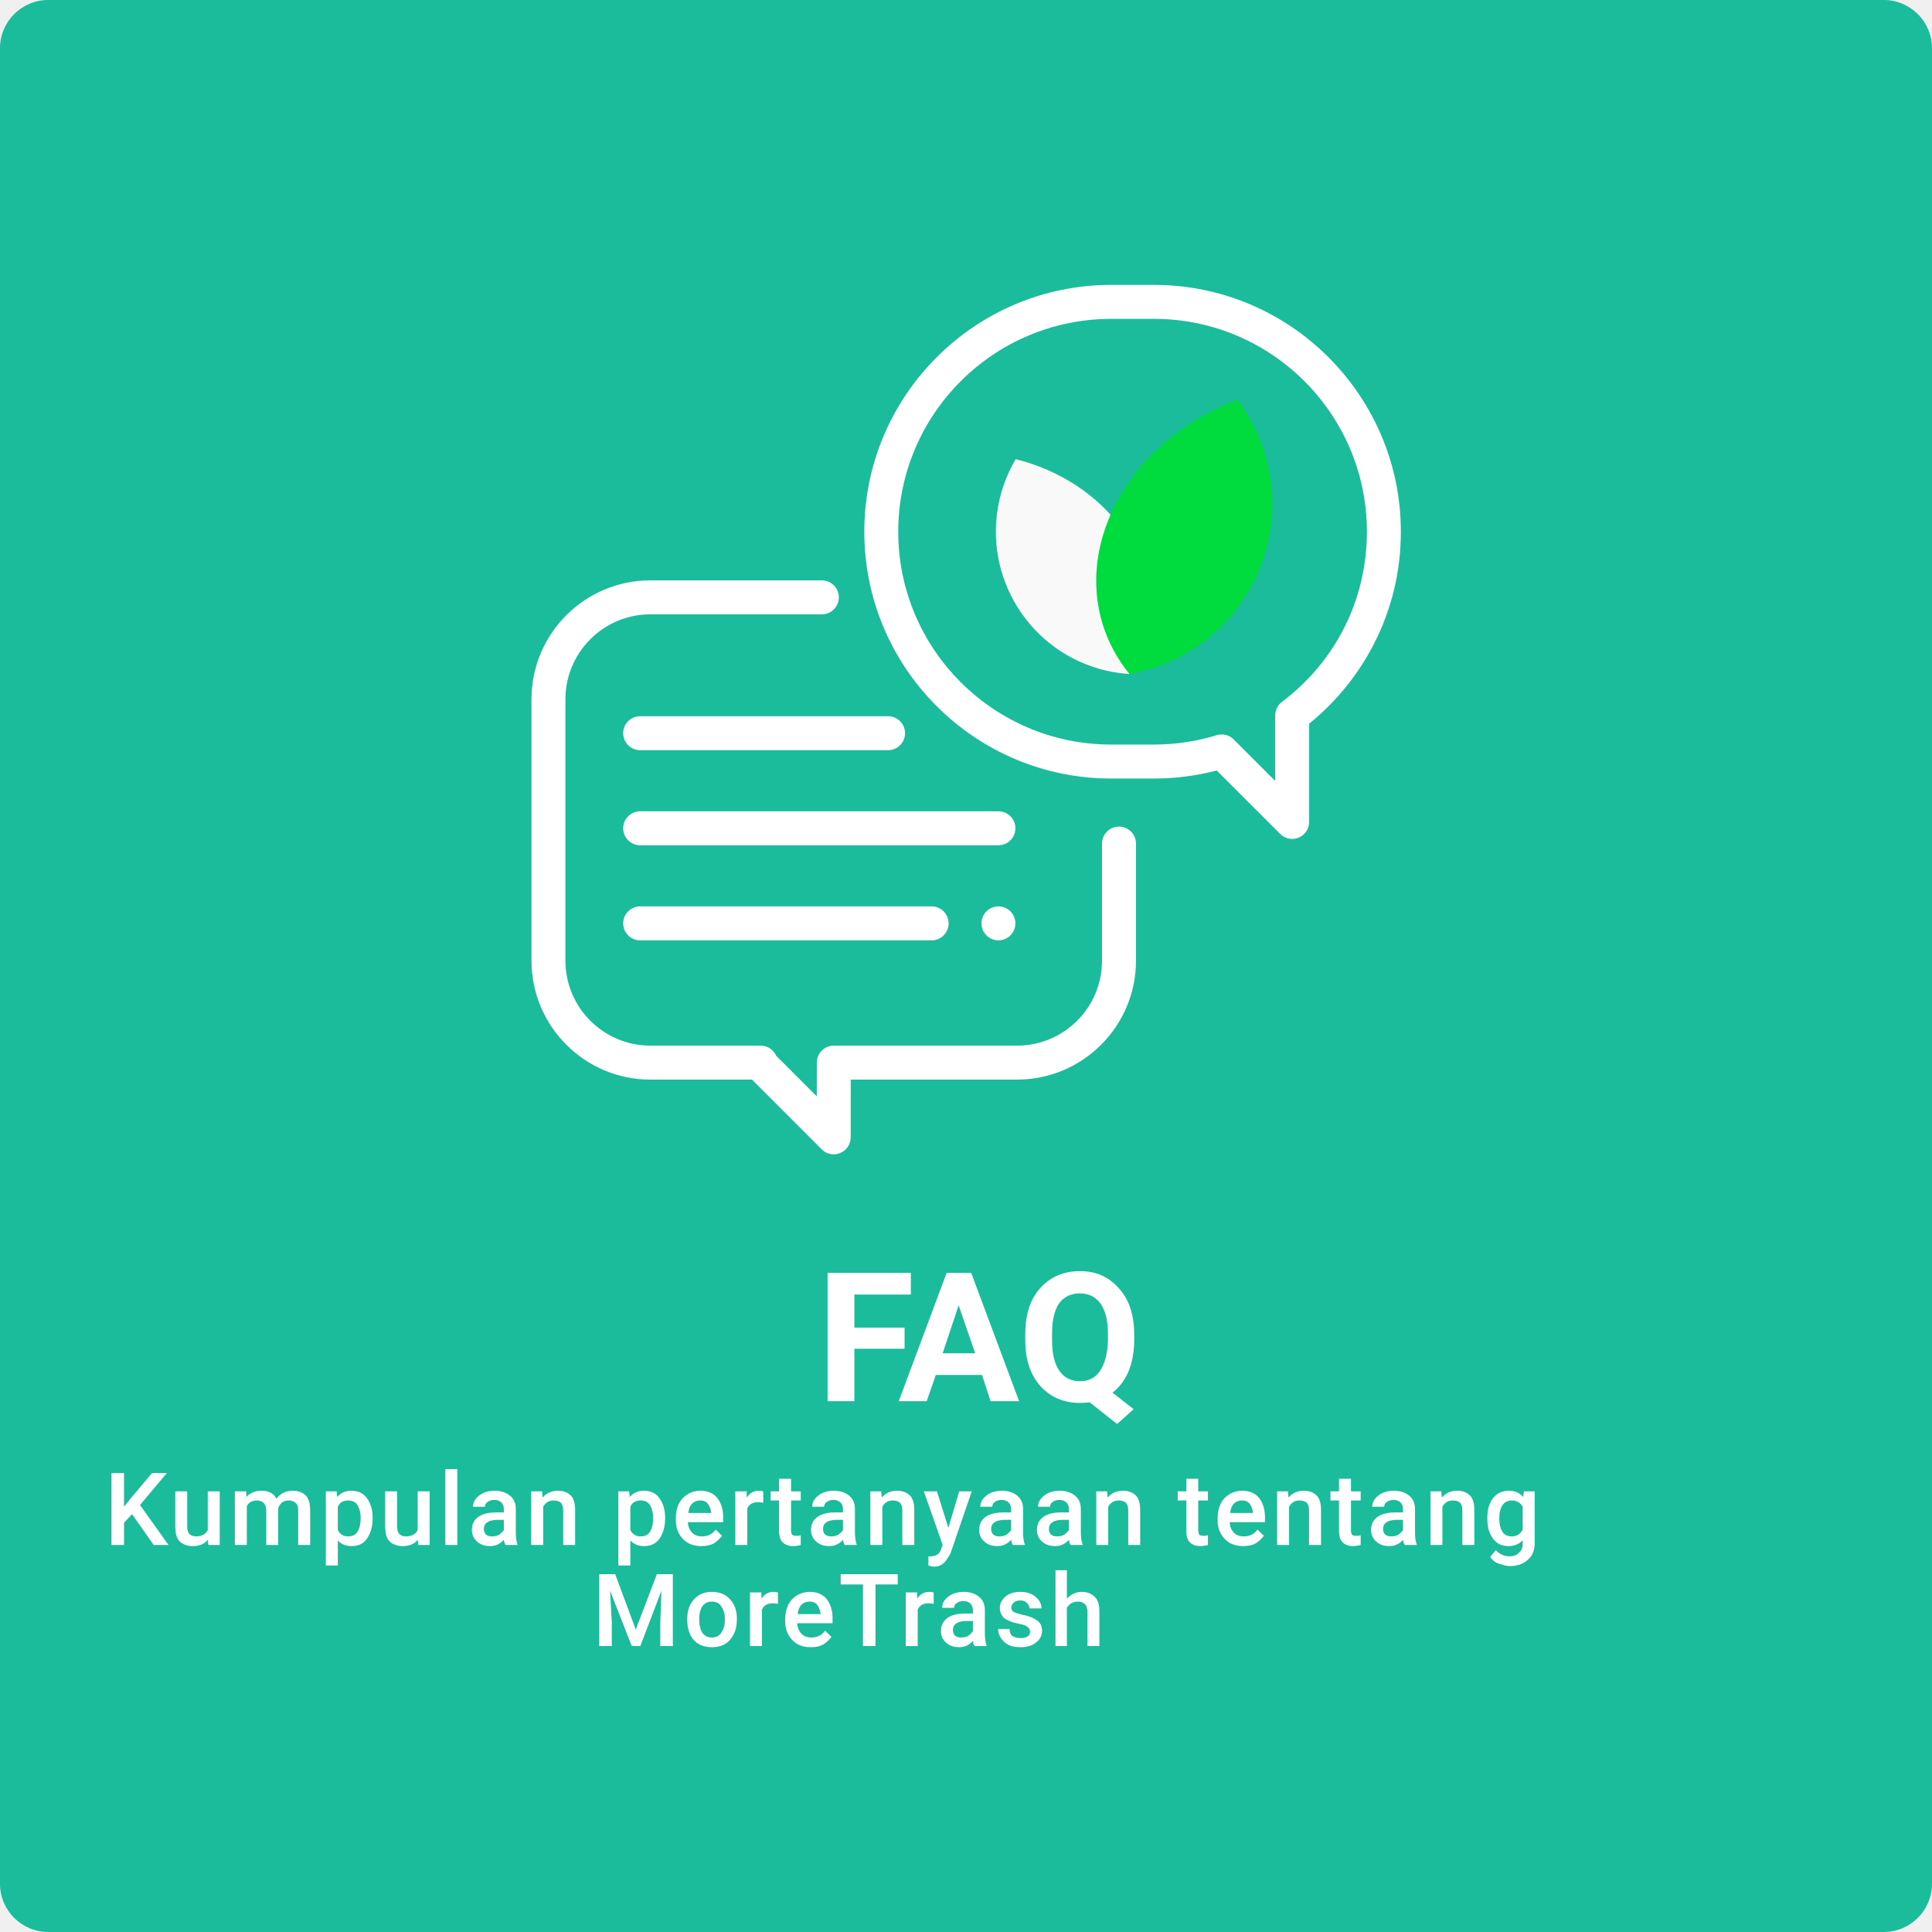
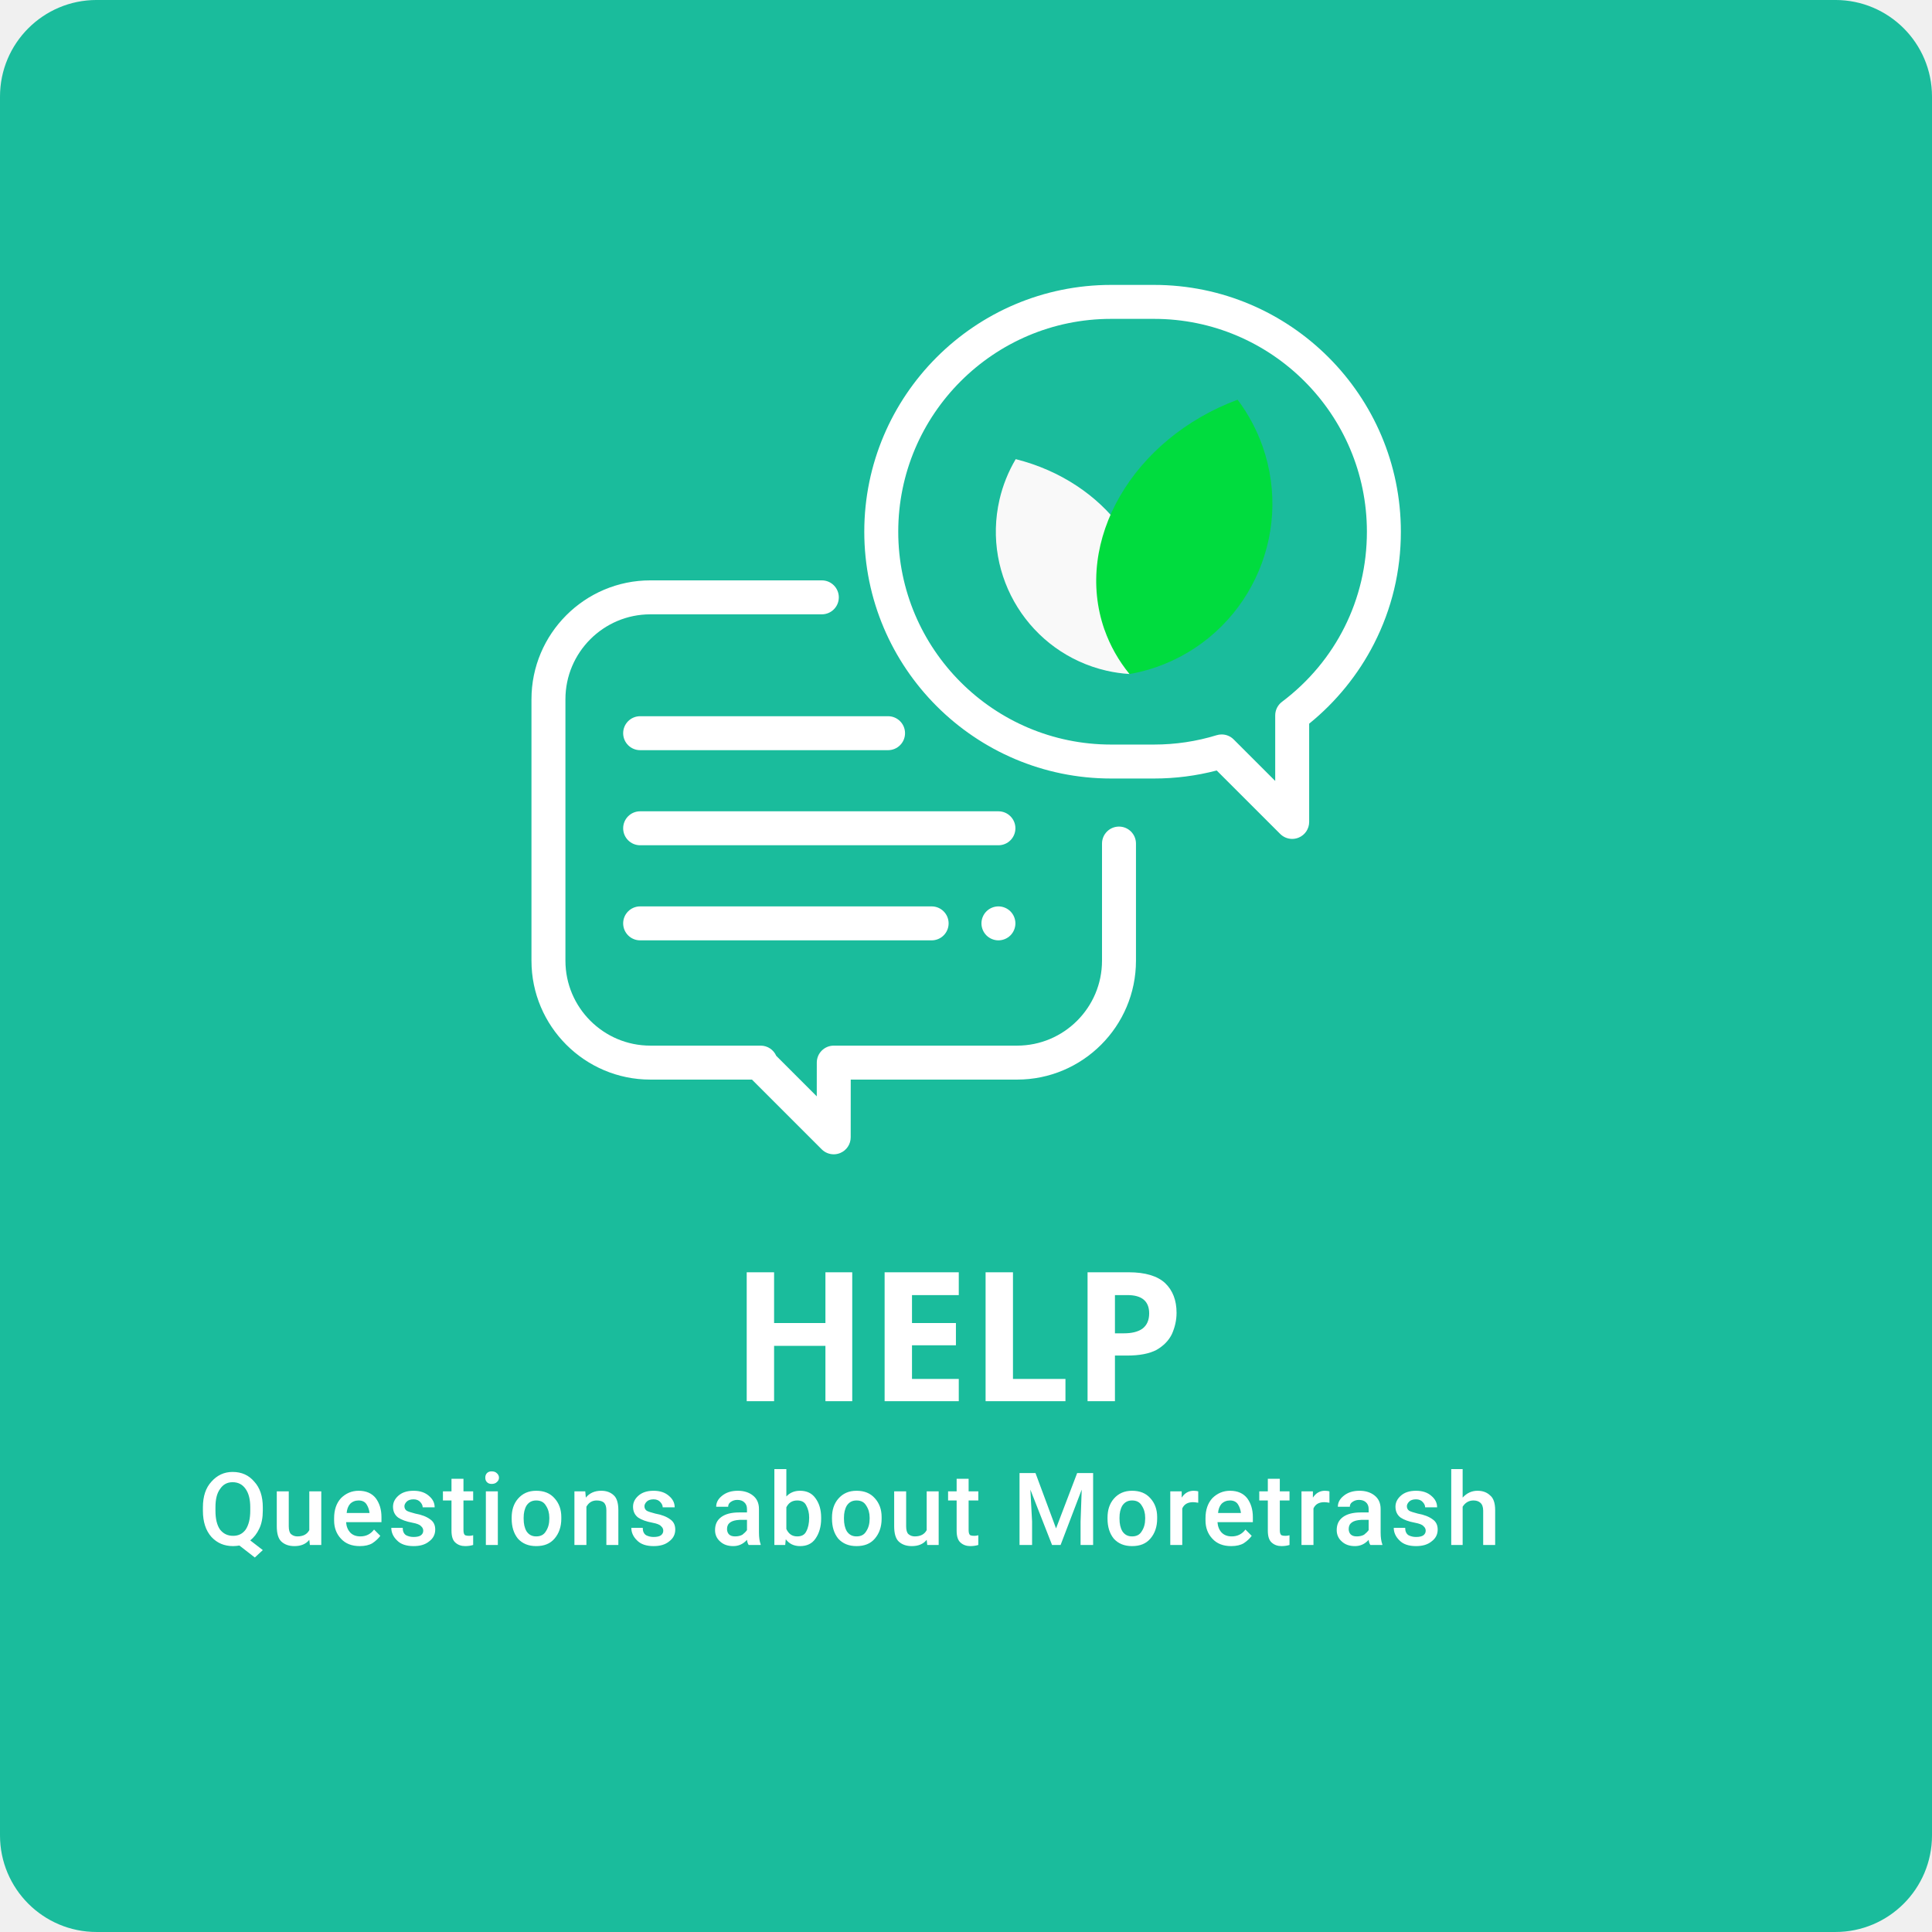
<svg xmlns="http://www.w3.org/2000/svg" xmlns:xlink="http://www.w3.org/1999/xlink" width="200" height="200" viewBox="0 0 52.917 52.917" version="1.1" id="svg8">
  <defs id="defs2">
    <linearGradient id="linearGradient8272">
      <stop id="stop8268" offset="0" style="stop-color:#55ffdd;stop-opacity:1" />
      <stop id="stop8270" offset="1" style="stop-color:#2ad4ff;stop-opacity:1" />
    </linearGradient>
    <linearGradient xlink:href="#linearGradient8272" id="linearGradient8260" x1="-113.738" y1="62.395" x2="-128.244" y2="61.927" gradientUnits="userSpaceOnUse" gradientTransform="translate(0,-0.441199)" />
  </defs>
  <g id="layer1" transform="translate(0,-244.0833)">
    <g style="fill:#ffffff;stroke-width:5.689" id="g8856" transform="matrix(0.04650879,0,0,0.04650879,-83.22423,447.7399)" />
    <g style="fill:#ffffff;stroke-width:5.689" id="g8858" transform="matrix(0.04650879,0,0,0.04650879,-83.22423,447.7399)" />
    <g style="fill:#ffffff;stroke-width:5.689" id="g8860" transform="matrix(0.04650879,0,0,0.04650879,-83.22423,447.7399)" />
    <g style="fill:#ffffff;stroke-width:5.689" id="g8862" transform="matrix(0.04650879,0,0,0.04650879,-83.22423,447.7399)" />
    <g style="fill:#ffffff;stroke-width:5.689" id="g8864" transform="matrix(0.04650879,0,0,0.04650879,-83.22423,447.7399)" />
    <g style="fill:#ffffff;stroke-width:5.689" id="g8866" transform="matrix(0.04650879,0,0,0.04650879,-83.22423,447.7399)" />
    <g style="fill:#ffffff;stroke-width:5.689" id="g8868" transform="matrix(0.04650879,0,0,0.04650879,-83.22423,447.7399)" />
    <g style="fill:#ffffff;stroke-width:5.689" id="g8870" transform="matrix(0.04650879,0,0,0.04650879,-83.22423,447.7399)" />
    <g style="fill:#ffffff;stroke-width:5.689" id="g8872" transform="matrix(0.04650879,0,0,0.04650879,-83.22423,447.7399)" />
    <g style="fill:#ffffff;stroke-width:5.689" id="g8874" transform="matrix(0.04650879,0,0,0.04650879,-83.22423,447.7399)" />
    <g style="fill:#ffffff;stroke-width:5.689" id="g8876" transform="matrix(0.04650879,0,0,0.04650879,-83.22423,447.7399)" />
    <g style="fill:#ffffff;stroke-width:5.689" id="g8878" transform="matrix(0.04650879,0,0,0.04650879,-83.22423,447.7399)" />
    <g style="fill:#ffffff;stroke-width:5.689" id="g8880" transform="matrix(0.04650879,0,0,0.04650879,-83.22423,447.7399)" />
    <g style="fill:#ffffff;stroke-width:5.689" id="g8882" transform="matrix(0.04650879,0,0,0.04650879,-83.22423,447.7399)" />
    <g style="fill:#ffffff;stroke-width:5.689" id="g8884" transform="matrix(0.04650879,0,0,0.04650879,-83.22423,447.7399)" />
    <text xml:space="preserve" style="font-style:normal;font-variant:normal;font-weight:normal;font-stretch:normal;font-size:3.273px;line-height:0;font-family:Roboto;-inkscape-font-specification:Roboto;letter-spacing:0px;word-spacing:0px;fill:#000000;fill-opacity:1;stroke:none;stroke-width:0.265" x="-1119.84" y="98.32" id="text5055">
      <tspan id="tspan5053" x="-1119.84" y="99.139" style="stroke-width:0.265" />
    </text>
    <flowRoot xml:space="preserve" id="flowRoot4921" style="font-style:normal;font-variant:normal;font-weight:normal;font-stretch:normal;font-size:10.667px;line-height:0;font-family:Roboto;-inkscape-font-specification:Roboto;letter-spacing:0px;word-spacing:0px;fill:#000000;fill-opacity:1;stroke:none" transform="translate(-1287.619,-43.01536)">
      <flowRegion id="flowRegion4923">
        <rect id="rect4925" width="1680.894" height="1616.244" x="226.274" y="-2061.481" />
      </flowRegion>
      <flowPara id="flowPara4927" />
    </flowRoot>
-     <g id="g9333" transform="translate(101.0919,-194.253)">
-       <rect ry="1.323" rx="1.323" y="438.336" x="-101.092" height="52.917" width="52.917" id="rect8626" style="opacity:1;fill:#1abc9c;fill-opacity:1;stroke:none;stroke-width:0.42;stroke-linecap:round;stroke-linejoin:round;stroke-miterlimit:4;stroke-dasharray:none;stroke-dashoffset:0;stroke-opacity:1;paint-order:fill markers stroke" />
-       <g transform="translate(0.00473395)" id="g9303">
+     <g id="g929">
+       <rect ry="2.646" rx="2.646" y="244.083" x="-3.6865235e-06" height="52.917" width="52.917" id="rect8626" style="opacity:1;fill:#1abc9c;fill-opacity:1;stroke:none;stroke-width:0.42;stroke-linecap:round;stroke-linejoin:round;stroke-miterlimit:4;stroke-dasharray:none;stroke-dashoffset:0;stroke-opacity:1;paint-order:fill markers stroke" />
+       <g transform="translate(101.0966,-194.253)" id="g9303">
        <g id="g9157" transform="translate(-3.315587,-1.59995)">
          <g transform="matrix(0.04650879,0,0,0.04650879,-83.22423,447.7399)" id="g8812" style="fill:#ffffff;stroke-width:5.689">
            <g id="g8810" style="fill:#ffffff;stroke-width:5.689">
              <path id="path8808" d="m 346,319 c -5.522,0 -10,4.477 -10,10 v 69 c 0,27.57 -22.43,50 -50,50 H 178.032 c -5.521,0 -9.996,4.473 -10,9.993 l -0.014,19.882 -23.868,-23.867 C 142.605,450.461 139.069,448 134.979,448 H 70 C 42.43,448 20,425.57 20,398 V 244 c 0,-27.57 22.43,-50 50,-50 h 101 c 5.522,0 10,-4.477 10,-10 0,-5.523 -4.478,-10 -10,-10 H 70 C 31.402,174 0,205.402 0,244 v 154 c 0,38.598 31.402,70 70,70 h 59.858 l 41.071,41.071 c 1.913,1.913 4.47,2.929 7.073,2.929 1.287,0 2.586,-0.249 3.821,-0.76 3.737,-1.546 6.174,-5.19 6.177,-9.233 L 188.024,468 H 286 c 38.598,0 70,-31.402 70,-70 v -69 c 0,-5.523 -4.478,-10 -10,-10 z" style="fill:#ffffff;stroke-width:5.689" />
            </g>
          </g>
          <g transform="matrix(0.04650879,0,0,0.04650879,-83.22423,447.7399)" id="g8818" style="fill:#ffffff;stroke-width:5.689">
            <g id="g8816" style="fill:#ffffff;stroke-width:5.689">
              <path id="path8814" d="M 366.655,0 H 341.346 C 261.202,0 196,65.202 196,145.346 c 0,80.144 65.202,145.345 145.345,145.345 h 25.309 c 12.509,0 24.89,-1.589 36.89,-4.729 l 37.387,37.366 c 1.913,1.911 4.469,2.927 7.071,2.927 1.289,0 2.589,-0.249 3.826,-0.762 3.736,-1.548 6.172,-5.194 6.172,-9.238 V 258.399 C 473.829,245.58 486.978,229.387 496.206,211.297 506.687,190.751 512,168.562 512,145.346 512,65.202 446.798,0 366.655,0 Z m 75.328,245.535 c -2.507,1.889 -3.983,4.847 -3.983,7.988 v 38.6 l -24.471,-24.458 c -1.904,-1.902 -4.458,-2.927 -7.07,-2.927 -0.98,0 -1.97,0.145 -2.936,0.442 -11.903,3.658 -24.307,5.512 -36.868,5.512 H 341.346 C 272.229,270.692 216,214.462 216,145.346 216,76.23 272.23,20 341.346,20 h 25.309 C 435.771,20 492,76.23 492,145.346 c 0,39.731 -18.23,76.249 -50.017,100.189 z" style="fill:#ffffff;stroke-width:5.689" />
            </g>
          </g>
          <g transform="matrix(0.04650879,0,0,0.04650879,-83.22423,447.7399)" id="g8836" style="fill:#ffffff;stroke-width:5.689">
            <g id="g8834" style="fill:#ffffff;stroke-width:5.689">
              <path id="path8832" d="M 275,310 H 64 c -5.522,0 -10,4.477 -10,10 0,5.523 4.478,10 10,10 h 211 c 5.523,0 10,-4.477 10,-10 0,-5.523 -4.478,-10 -10,-10 z" style="fill:#ffffff;stroke-width:5.689" />
            </g>
          </g>
          <g transform="matrix(0.04650879,0,0,0.04650879,-83.22423,447.7399)" id="g8842" style="fill:#ffffff;stroke-width:5.689">
            <g id="g8840" style="fill:#ffffff;stroke-width:5.689">
              <path id="path8838" d="M 282.069,368.93 C 280.21,367.07 277.63,366 275,366 c -2.63,0 -5.21,1.07 -7.07,2.93 -1.861,1.86 -2.93,4.44 -2.93,7.07 0,2.63 1.07,5.21 2.93,7.07 1.86,1.86 4.44,2.93 7.07,2.93 2.63,0 5.21,-1.07 7.069,-2.93 1.861,-1.86 2.931,-4.43 2.931,-7.07 0,-2.63 -1.071,-5.21 -2.931,-7.07 z" style="fill:#ffffff;stroke-width:5.689" />
            </g>
          </g>
          <g transform="matrix(0.04650879,0,0,0.04650879,-83.22423,447.7399)" id="g8848" style="fill:#ffffff;stroke-width:5.689">
            <g id="g8846" style="fill:#ffffff;stroke-width:5.689">
              <path id="path8844" d="M 235.667,366 H 64 c -5.522,0 -10,4.477 -10,10 0,5.523 4.478,10 10,10 h 171.667 c 5.523,0 10,-4.477 10,-10 0,-5.523 -4.478,-10 -10,-10 z" style="fill:#ffffff;stroke-width:5.689" />
            </g>
          </g>
          <g transform="matrix(0.04650879,0,0,0.04650879,-83.22423,447.7399)" id="g8854" style="fill:#ffffff;stroke-width:5.689">
            <g id="g8852" style="fill:#ffffff;stroke-width:5.689">
              <path id="path8850" d="M 210,254 H 64 c -5.522,0 -10,4.477 -10,10 0,5.523 4.478,10 10,10 h 146 c 5.523,0 10,-4.477 10,-10 0,-5.523 -4.478,-10 -10,-10 z" style="fill:#ffffff;stroke-width:5.689" />
            </g>
          </g>
          <path style="opacity:1;fill:#f9f9f9;fill-opacity:1;stroke:none;stroke-width:5.292;stroke-linecap:round;stroke-linejoin:round;stroke-miterlimit:4;stroke-dasharray:none;stroke-dashoffset:0;stroke-opacity:1;paint-order:fill markers stroke" d="m -66.395,457.339 a 4.666,3.909 12.961 0 0 -3.566,-4.827 3.909,3.909 0 0 0 -0.444,1.109 3.909,3.909 0 0 0 2.933,4.686 3.909,3.909 0 0 0 0.627,0.09 4.666,3.909 12.961 0 0 0.45,-1.058 z" id="path4929" />
          <path id="path4931" d="m -67.53,457.183 a 4.741,5.658 70.649 0 1 3.646,-6.299 4.741,4.741 0 0 1 0.685,1.277 4.741,4.741 0 0 1 -2.902,6.044 4.741,4.741 0 0 1 -0.743,0.193 4.741,5.658 70.649 0 1 -0.685,-1.215 z" style="opacity:1;fill:#00dc3e;fill-opacity:1;stroke:none;stroke-width:5.292;stroke-linecap:round;stroke-linejoin:round;stroke-miterlimit:4;stroke-dasharray:none;stroke-dashoffset:0;stroke-opacity:1;paint-order:fill markers stroke" />
        </g>
-         <text xml:space="preserve" style="font-style:normal;font-variant:normal;font-weight:normal;font-stretch:normal;font-size:4.939px;line-height:0;font-family:Righteous;-inkscape-font-specification:Righteous;letter-spacing:0px;word-spacing:0px;fill:#ffffff;fill-opacity:1;stroke:none;stroke-width:0.265" x="-78.744" y="476.714" id="text9161">
-           <tspan id="tspan9159" x="-78.744" y="476.714" style="font-style:normal;font-variant:normal;font-weight:bold;font-stretch:condensed;font-family:Roboto;-inkscape-font-specification:'Roboto Bold Condensed';fill:#ffffff;stroke-width:0.265">FAQ</tspan>
+         <text xml:space="preserve" style="font-style:normal;font-variant:normal;font-weight:normal;font-stretch:normal;font-size:4.939px;line-height:0;font-family:Righteous;-inkscape-font-specification:Righteous;letter-spacing:0px;word-spacing:0px;fill:#ffffff;fill-opacity:1;stroke:none;stroke-width:0.265" x="-81.081" y="476.714" id="text9161">
+           <tspan id="tspan9159" x="-81.081" y="476.714" style="font-style:normal;font-variant:normal;font-weight:bold;font-stretch:normal;font-family:'Nunito Sans';-inkscape-font-specification:'Nunito Sans Bold';fill:#ffffff;stroke-width:0.265">HELP</tspan>
        </text>
-         <text xml:space="preserve" style="font-style:normal;font-variant:normal;font-weight:normal;font-stretch:normal;font-size:2.77px;line-height:0;font-family:Righteous;-inkscape-font-specification:Righteous;letter-spacing:0px;word-spacing:0px;fill:#ffffff;fill-opacity:1;stroke:none;stroke-width:0.265" x="-74.655" y="480.652" id="text9165">
-           <tspan id="tspan9163" x="-74.615" y="480.652" style="font-style:normal;font-variant:normal;font-weight:500;font-stretch:normal;line-height:1;font-family:Roboto;-inkscape-font-specification:'Roboto Medium';text-align:center;letter-spacing:0.079px;text-anchor:middle;fill:#ffffff;stroke-width:0.265">Kumpulan pertanyaan tentang</tspan>
-           <tspan x="-74.615" y="483.422" style="font-style:normal;font-variant:normal;font-weight:500;font-stretch:normal;line-height:1;font-family:Roboto;-inkscape-font-specification:'Roboto Medium';text-align:center;letter-spacing:0.079px;text-anchor:middle;fill:#ffffff;stroke-width:0.265" id="tspan9167">MoreTrash</tspan>
+         <text xml:space="preserve" style="font-style:normal;font-variant:normal;font-weight:normal;font-stretch:normal;font-size:2.77px;line-height:0;font-family:Righteous;-inkscape-font-specification:Righteous;letter-spacing:0px;word-spacing:0px;fill:#ffffff;fill-opacity:1;stroke:none;stroke-width:0.265" x="-74.625" y="480.652" id="text9165">
+           <tspan x="-74.586" y="480.652" style="font-style:normal;font-variant:normal;font-weight:500;font-stretch:normal;line-height:1;font-family:Roboto;-inkscape-font-specification:'Roboto Medium';text-align:center;letter-spacing:0.079px;text-anchor:middle;fill:#ffffff;stroke-width:0.265" id="tspan9167">Questions about Moretrash</tspan>
        </text>
      </g>
    </g>
  </g>
</svg>
